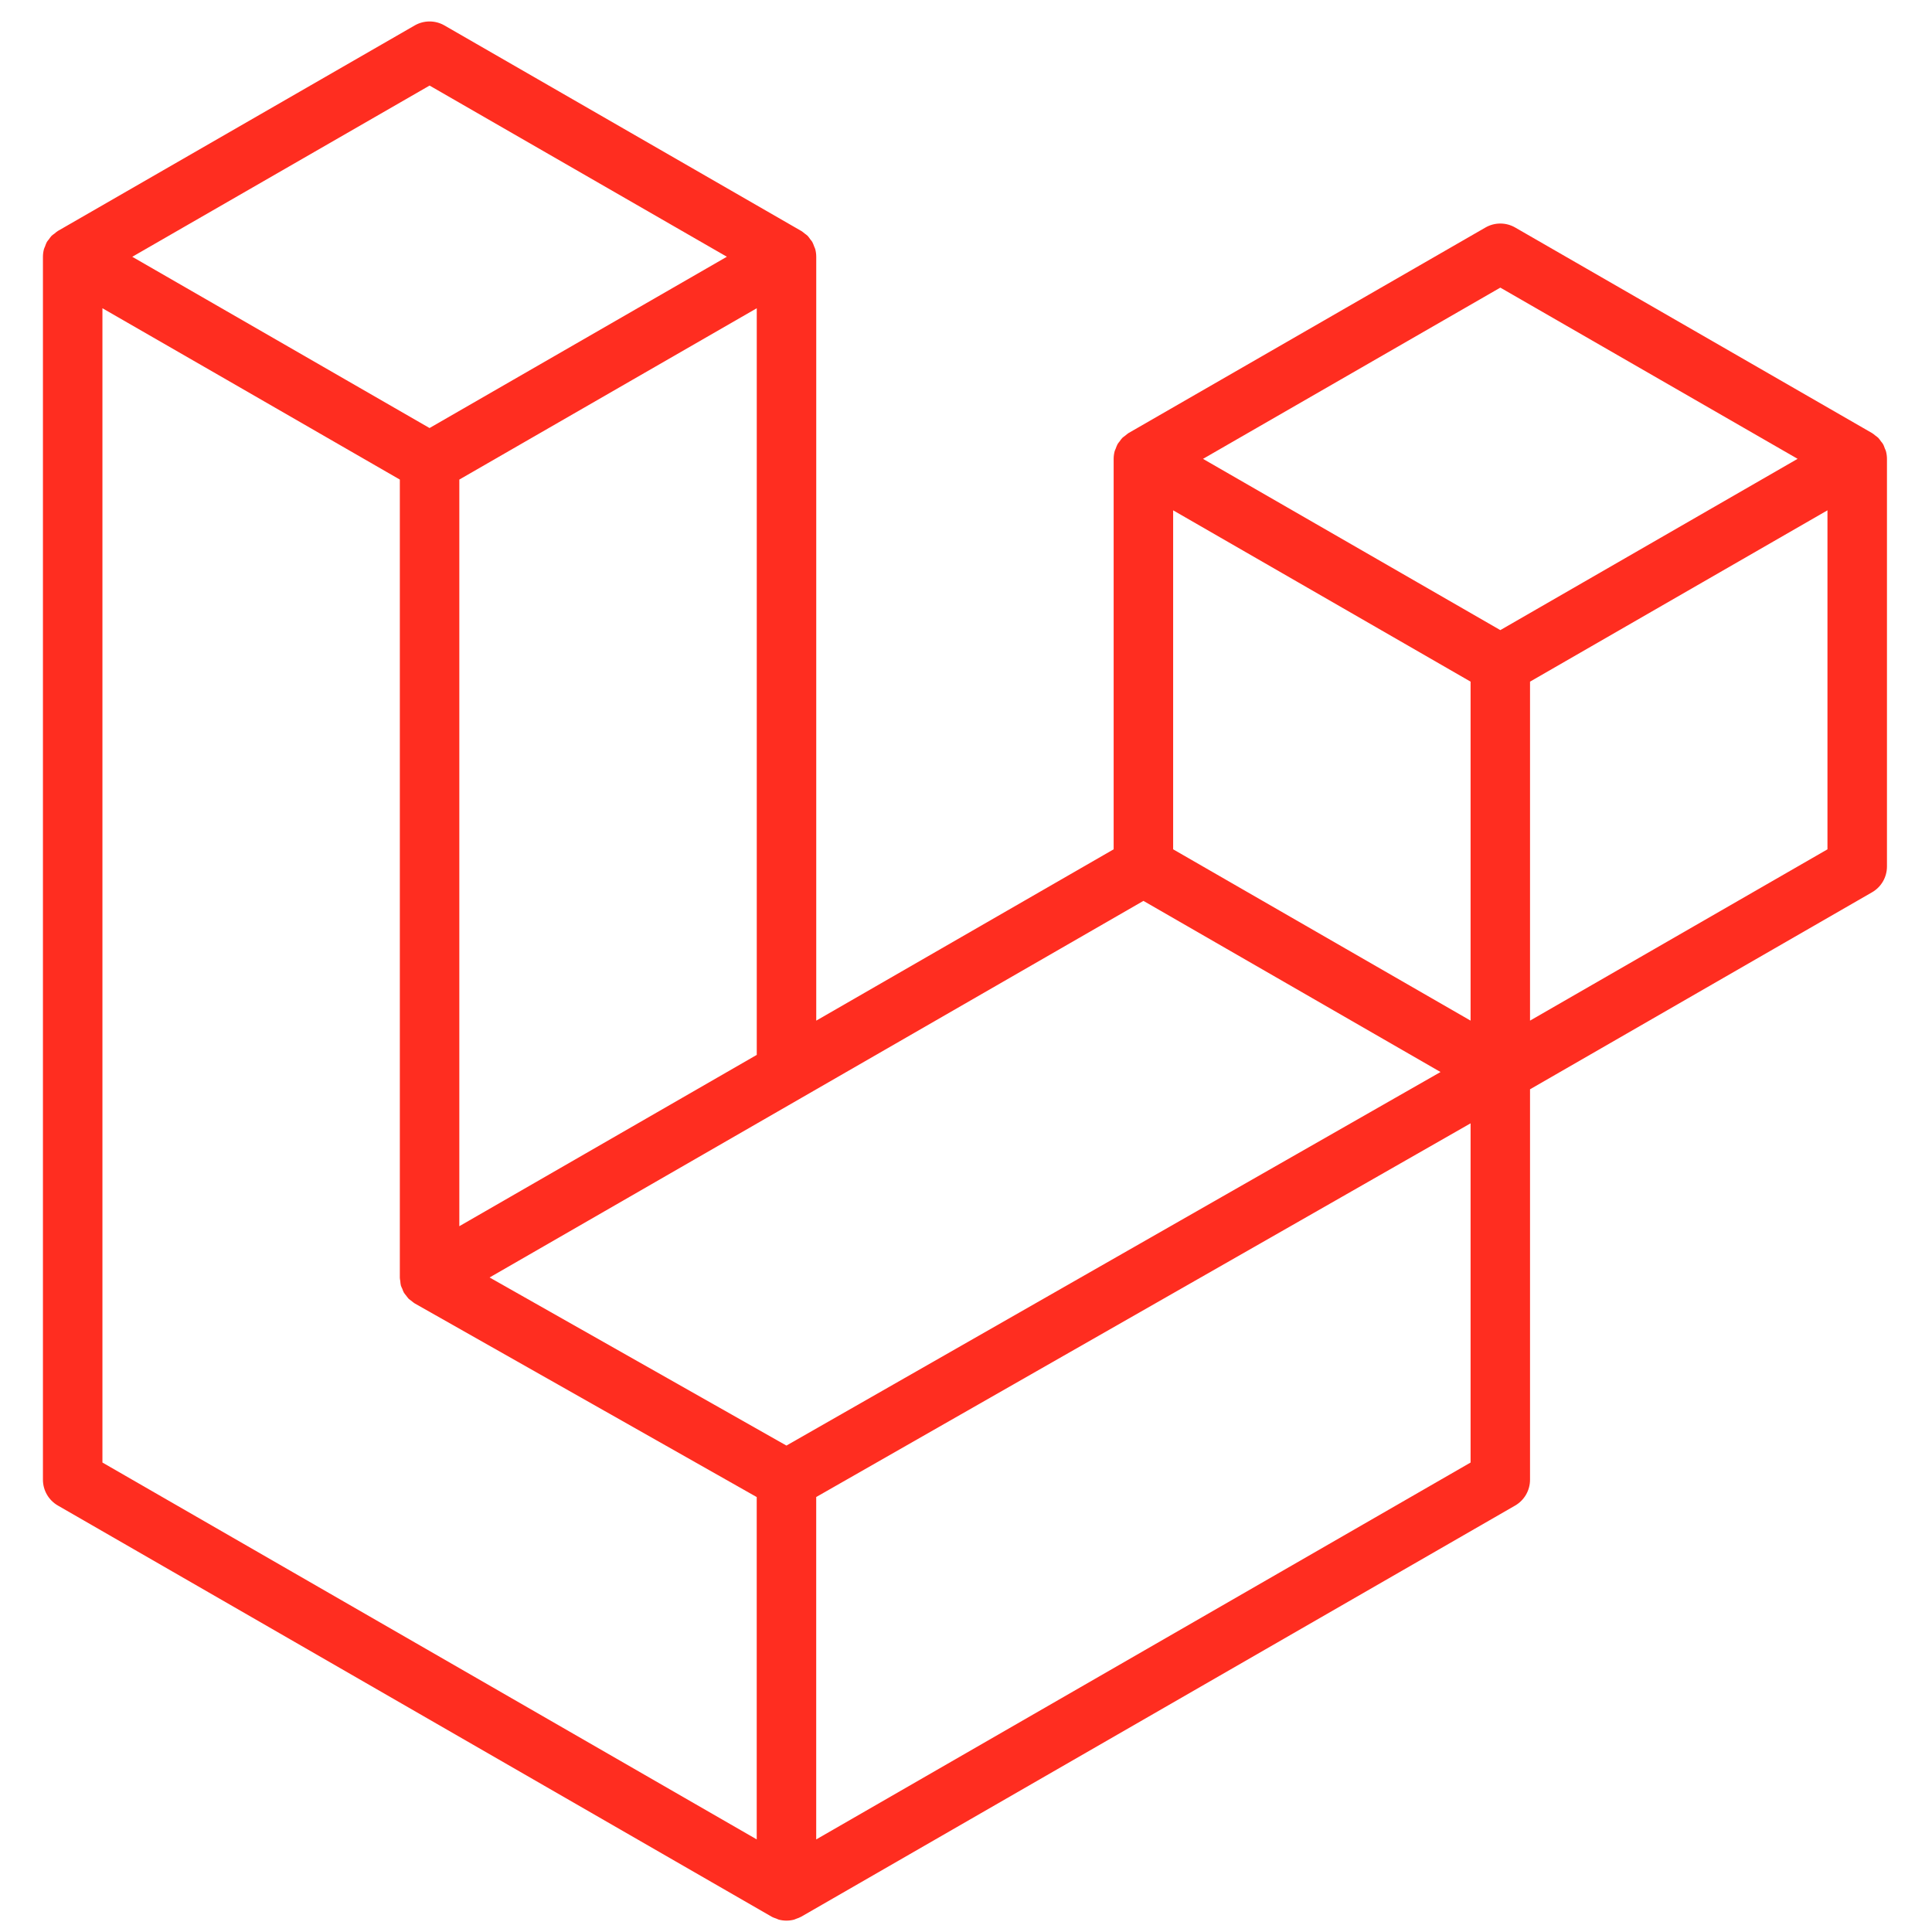
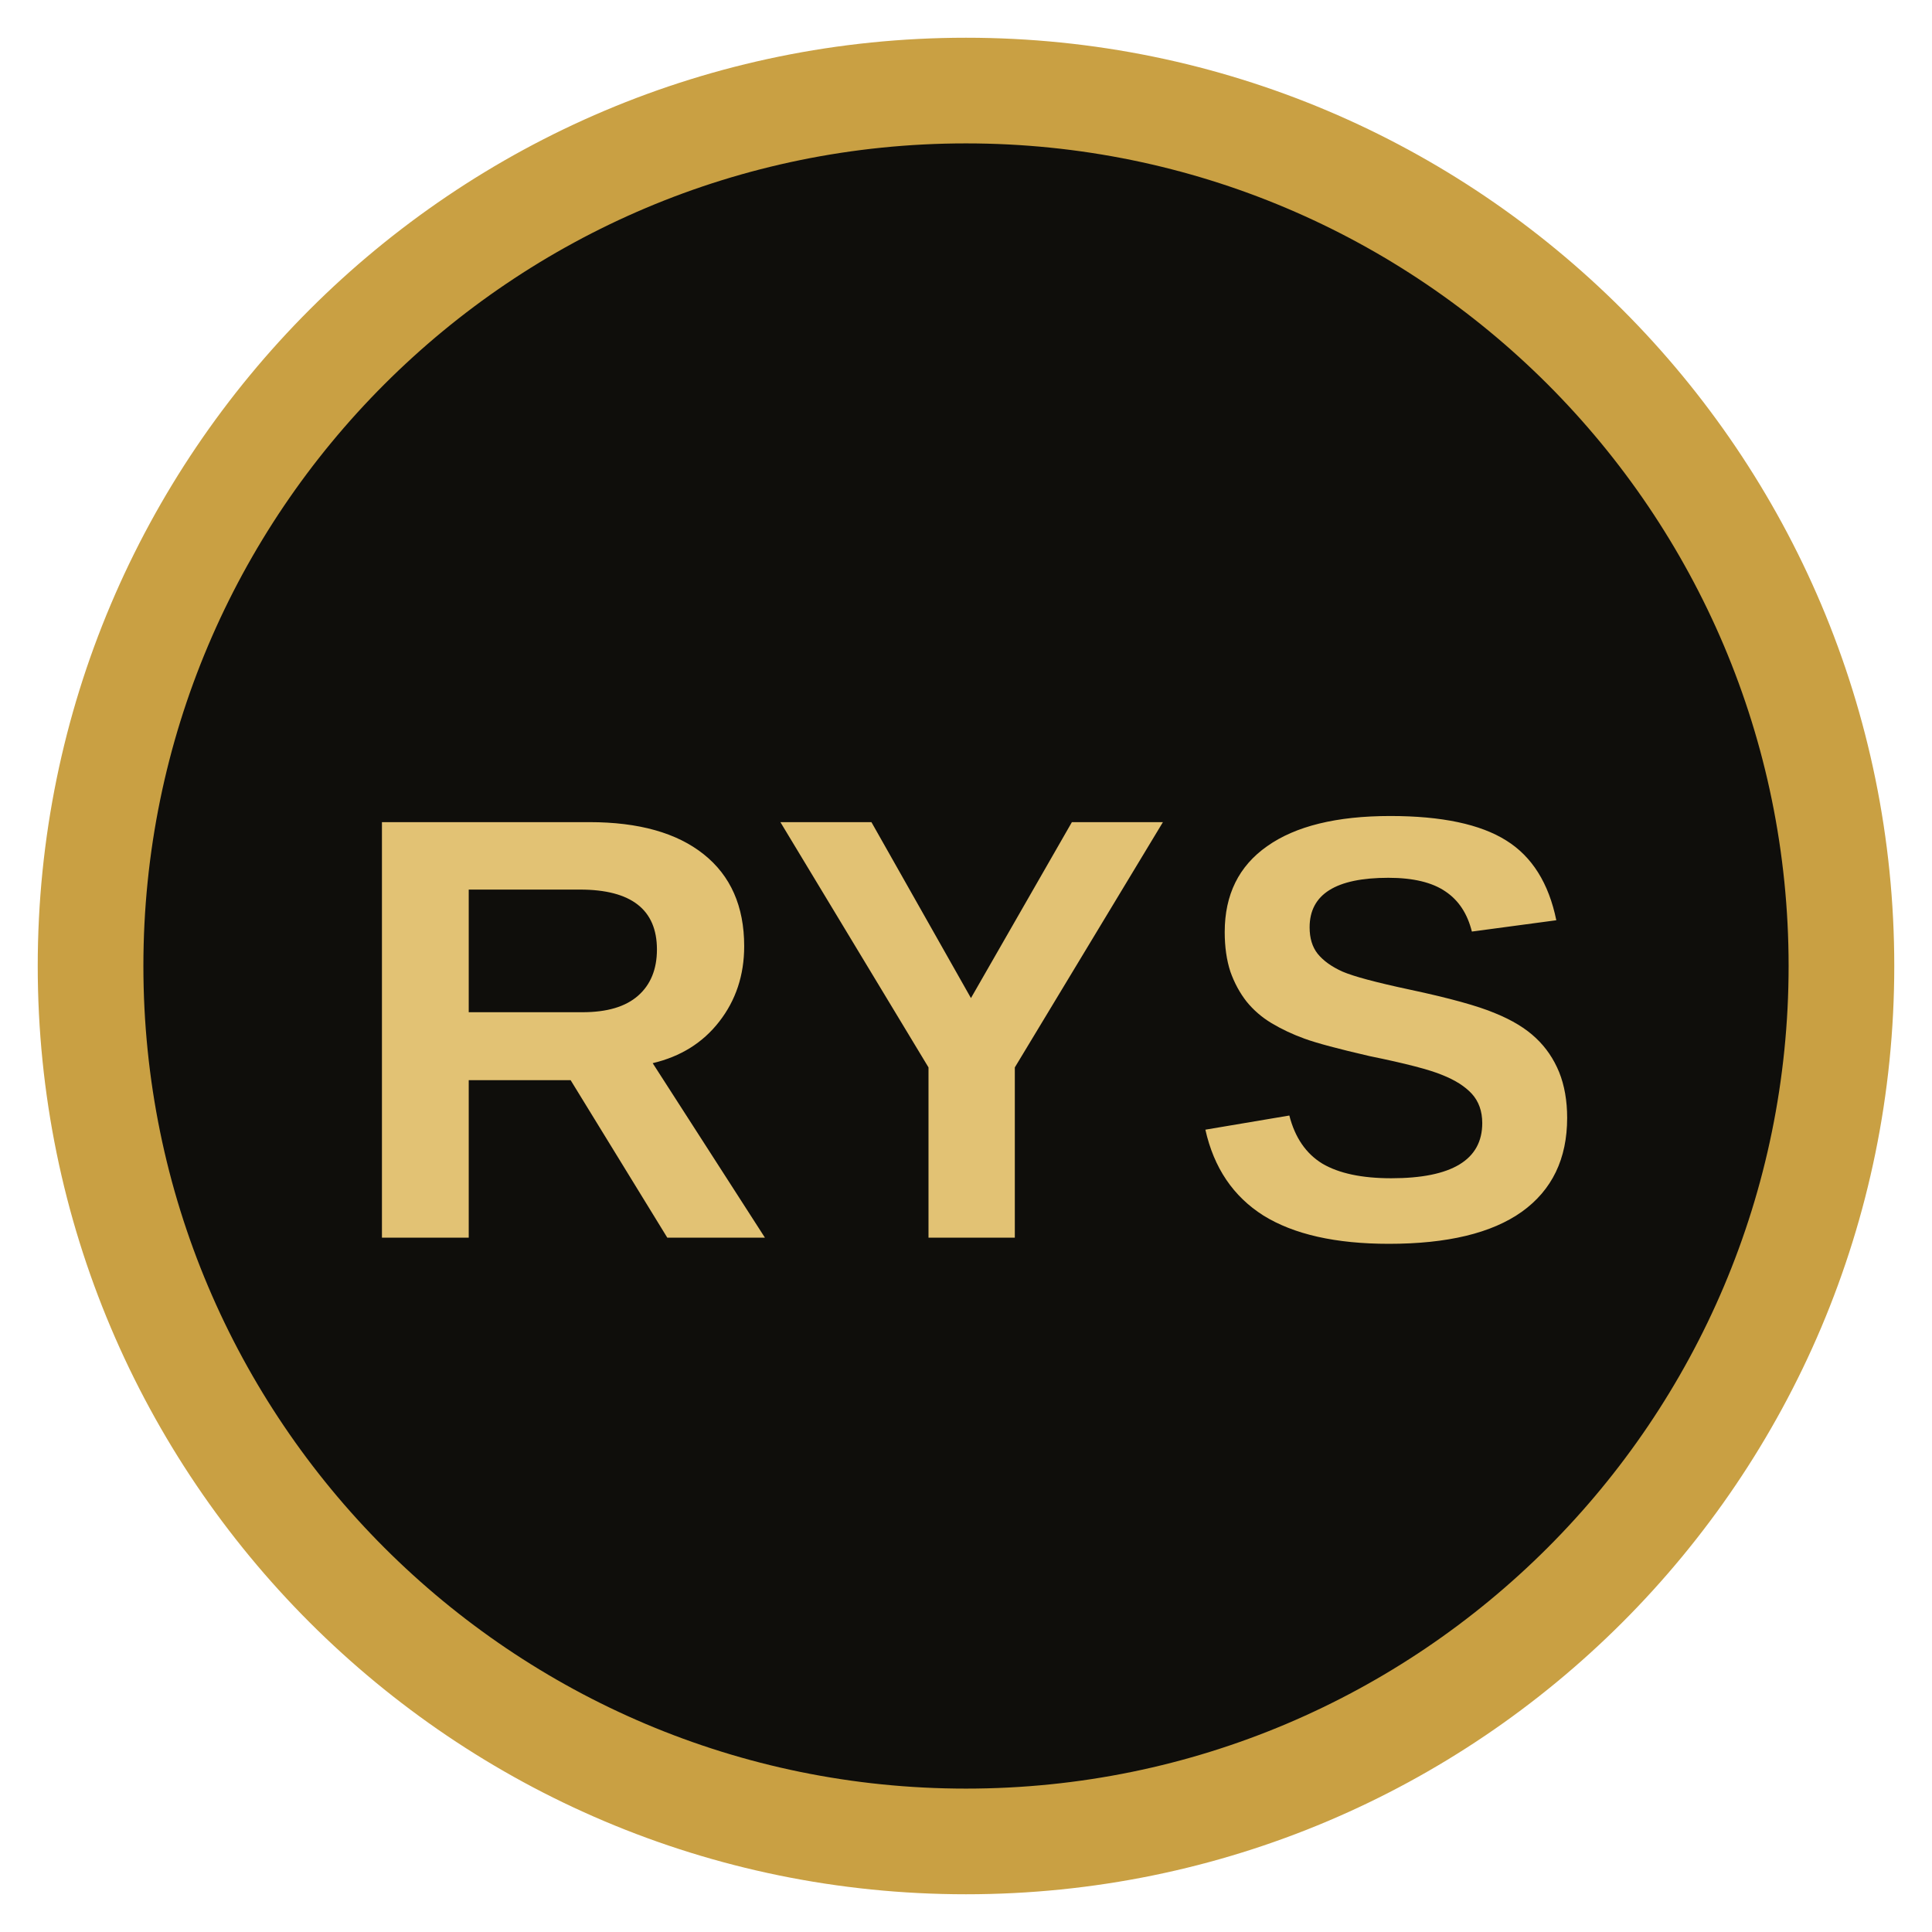
- <svg xmlns="http://www.w3.org/2000/svg" width="166" height="166" viewBox="0 0 166 166" fill="none">
-   <path fill-rule="evenodd" clip-rule="evenodd" d="M162.041 38.759C162.099 38.977 162.129 39.201 162.13 39.426V74.452C162.13 74.902 162.011 75.344 161.786 75.733C161.561 76.122 161.237 76.444 160.847 76.668L131.462 93.594V127.141C131.462 128.054 130.977 128.897 130.186 129.357L68.847 164.683C68.707 164.763 68.554 164.814 68.401 164.868C68.343 164.887 68.289 164.922 68.228 164.938C67.8 165.051 67.349 165.051 66.92 164.938C66.85 164.919 66.786 164.881 66.719 164.855C66.579 164.804 66.432 164.76 66.298 164.683L4.972 129.357C4.583 129.133 4.259 128.81 4.034 128.421C3.808 128.032 3.69 127.591 3.689 127.141L3.689 22.063C3.689 21.834 3.721 21.61 3.779 21.393C3.798 21.32 3.843 21.253 3.868 21.179C3.916 21.045 3.961 20.908 4.031 20.783C4.079 20.7 4.149 20.633 4.206 20.557C4.28 20.454 4.347 20.349 4.433 20.26C4.506 20.186 4.602 20.132 4.685 20.068C4.778 19.992 4.861 19.909 4.966 19.848L35.633 2.185C36.022 1.961 36.462 1.844 36.91 1.844C37.358 1.844 37.798 1.961 38.186 2.185L68.851 19.848H68.857C68.959 19.912 69.045 19.992 69.138 20.065C69.221 20.129 69.313 20.186 69.387 20.257C69.476 20.349 69.54 20.454 69.616 20.557C69.671 20.633 69.744 20.7 69.789 20.783C69.862 20.911 69.904 21.045 69.955 21.179C69.98 21.253 70.025 21.32 70.044 21.396C70.103 21.614 70.133 21.838 70.133 22.063V87.694L95.686 72.974V39.423C95.686 39.2 95.718 38.973 95.775 38.759C95.798 38.683 95.839 38.615 95.865 38.542C95.916 38.408 95.96 38.271 96.031 38.146C96.079 38.063 96.149 37.996 96.203 37.92C96.279 37.818 96.343 37.712 96.433 37.623C96.506 37.549 96.599 37.495 96.681 37.431C96.777 37.355 96.86 37.272 96.962 37.211L127.633 19.548C128.021 19.324 128.461 19.206 128.91 19.206C129.358 19.206 129.798 19.324 130.186 19.548L160.85 37.211C160.959 37.275 161.042 37.355 161.137 37.428C161.217 37.492 161.31 37.549 161.383 37.62C161.473 37.712 161.536 37.818 161.613 37.92C161.67 37.996 161.741 38.063 161.785 38.146C161.859 38.271 161.9 38.408 161.951 38.542C161.98 38.615 162.021 38.683 162.041 38.759ZM157.018 72.974V43.848L146.287 50.028L131.462 58.568V87.694L157.021 72.974H157.018ZM126.354 125.663V96.518L111.771 104.85L70.13 128.626V158.046L126.354 125.663ZM8.801 26.485V125.663L65.018 158.043V128.629L35.649 112L35.64 111.994L35.627 111.988C35.528 111.93 35.445 111.847 35.353 111.777C35.273 111.713 35.18 111.662 35.11 111.592L35.104 111.582C35.021 111.502 34.963 111.403 34.893 111.314C34.829 111.228 34.753 111.154 34.702 111.065L34.699 111.055C34.641 110.96 34.606 110.845 34.565 110.736C34.523 110.64 34.469 110.551 34.443 110.449C34.411 110.328 34.405 110.197 34.392 110.072C34.379 109.976 34.354 109.881 34.354 109.785V109.778V41.205L19.532 32.662L8.801 26.485ZM36.913 7.35L11.364 22.063L36.907 36.777L62.453 22.06L36.907 7.35H36.913ZM50.2 99.174L65.022 90.637V26.485L54.291 32.665L39.466 41.205V105.357L50.2 99.174ZM128.91 24.713L103.363 39.426L128.91 54.14L154.453 39.423L128.91 24.713ZM126.354 58.568L111.529 50.028L100.798 43.848V72.974L115.619 81.511L126.354 87.694V58.568ZM67.571 124.205L105.042 102.803L123.772 92.109L98.245 77.405L68.854 94.334L42.066 109.762L67.571 124.205Z" fill="#FF2D20" />
+ <svg xmlns="http://www.w3.org/2000/svg" viewBox="0 0 64 64">
+   <circle cx="32" cy="32" r="29" fill="#0F0E0B" stroke="#C9A043" stroke-width="3.5" />
+   <text x="32" y="41" text-anchor="middle" font-family="Arial, Helvetica, sans-serif" font-size="20" font-weight="700" fill="#E2C274" letter-spacing="0.5">RYS</text>
</svg>
